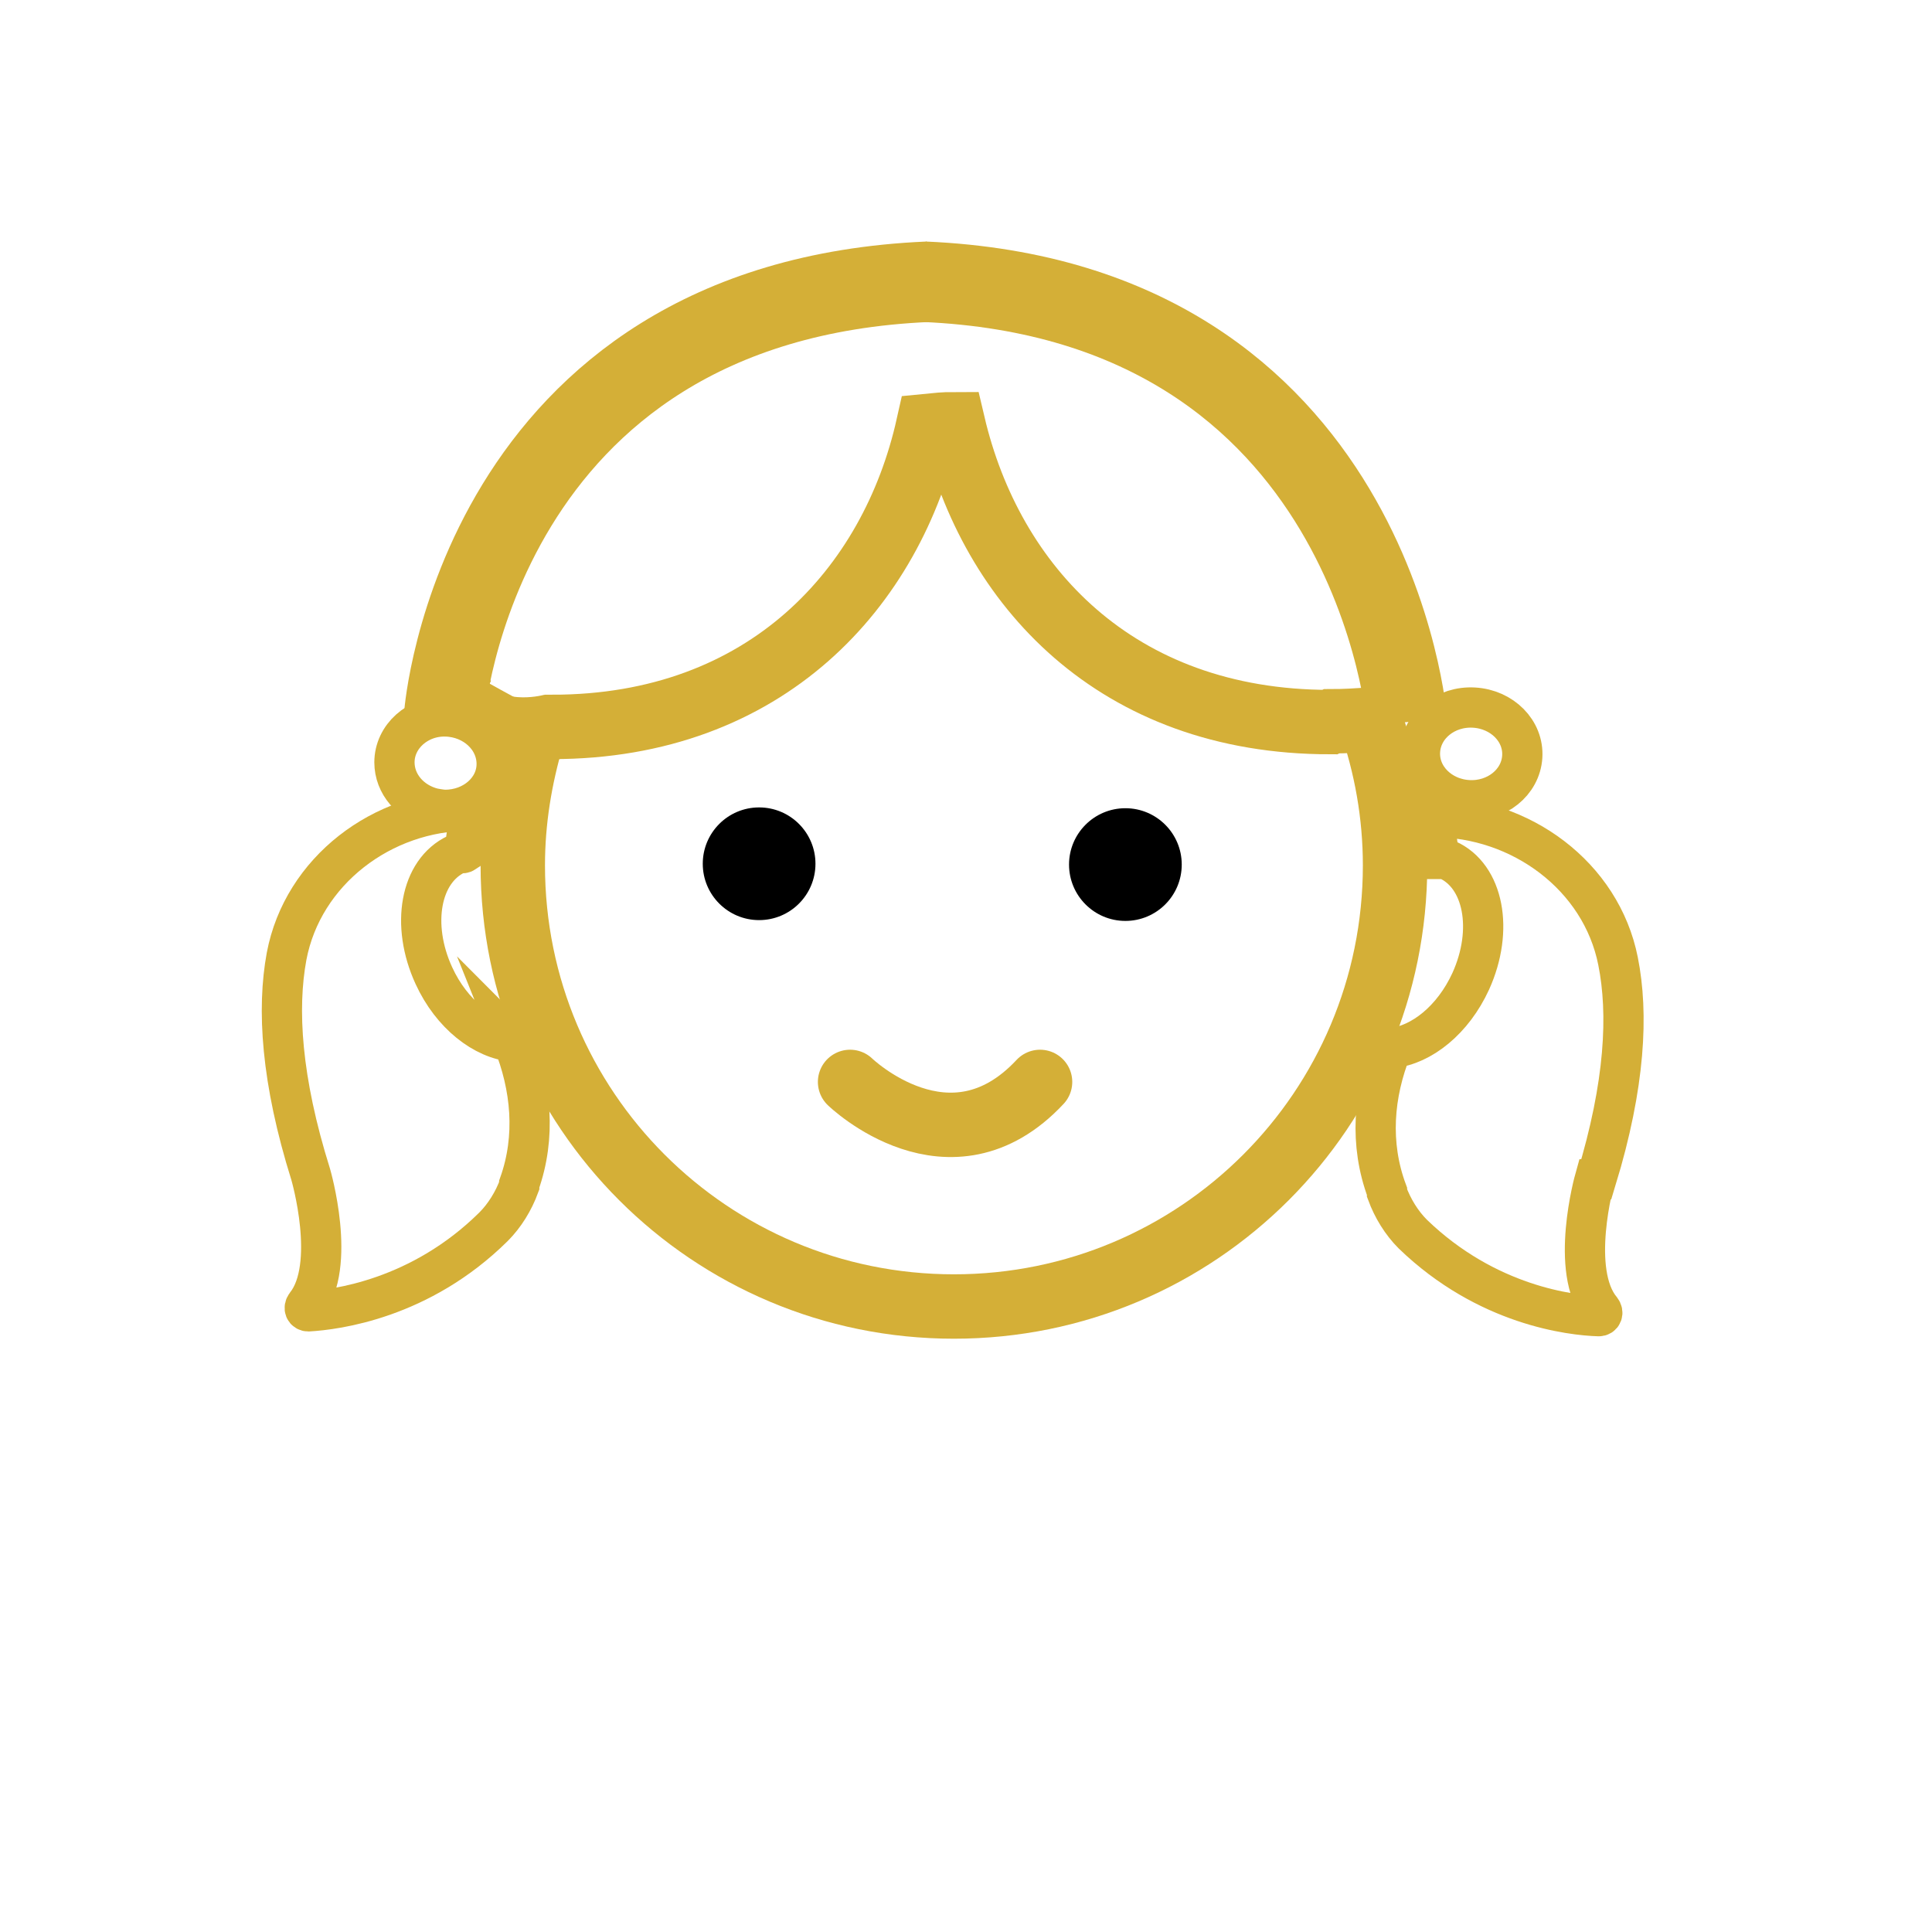
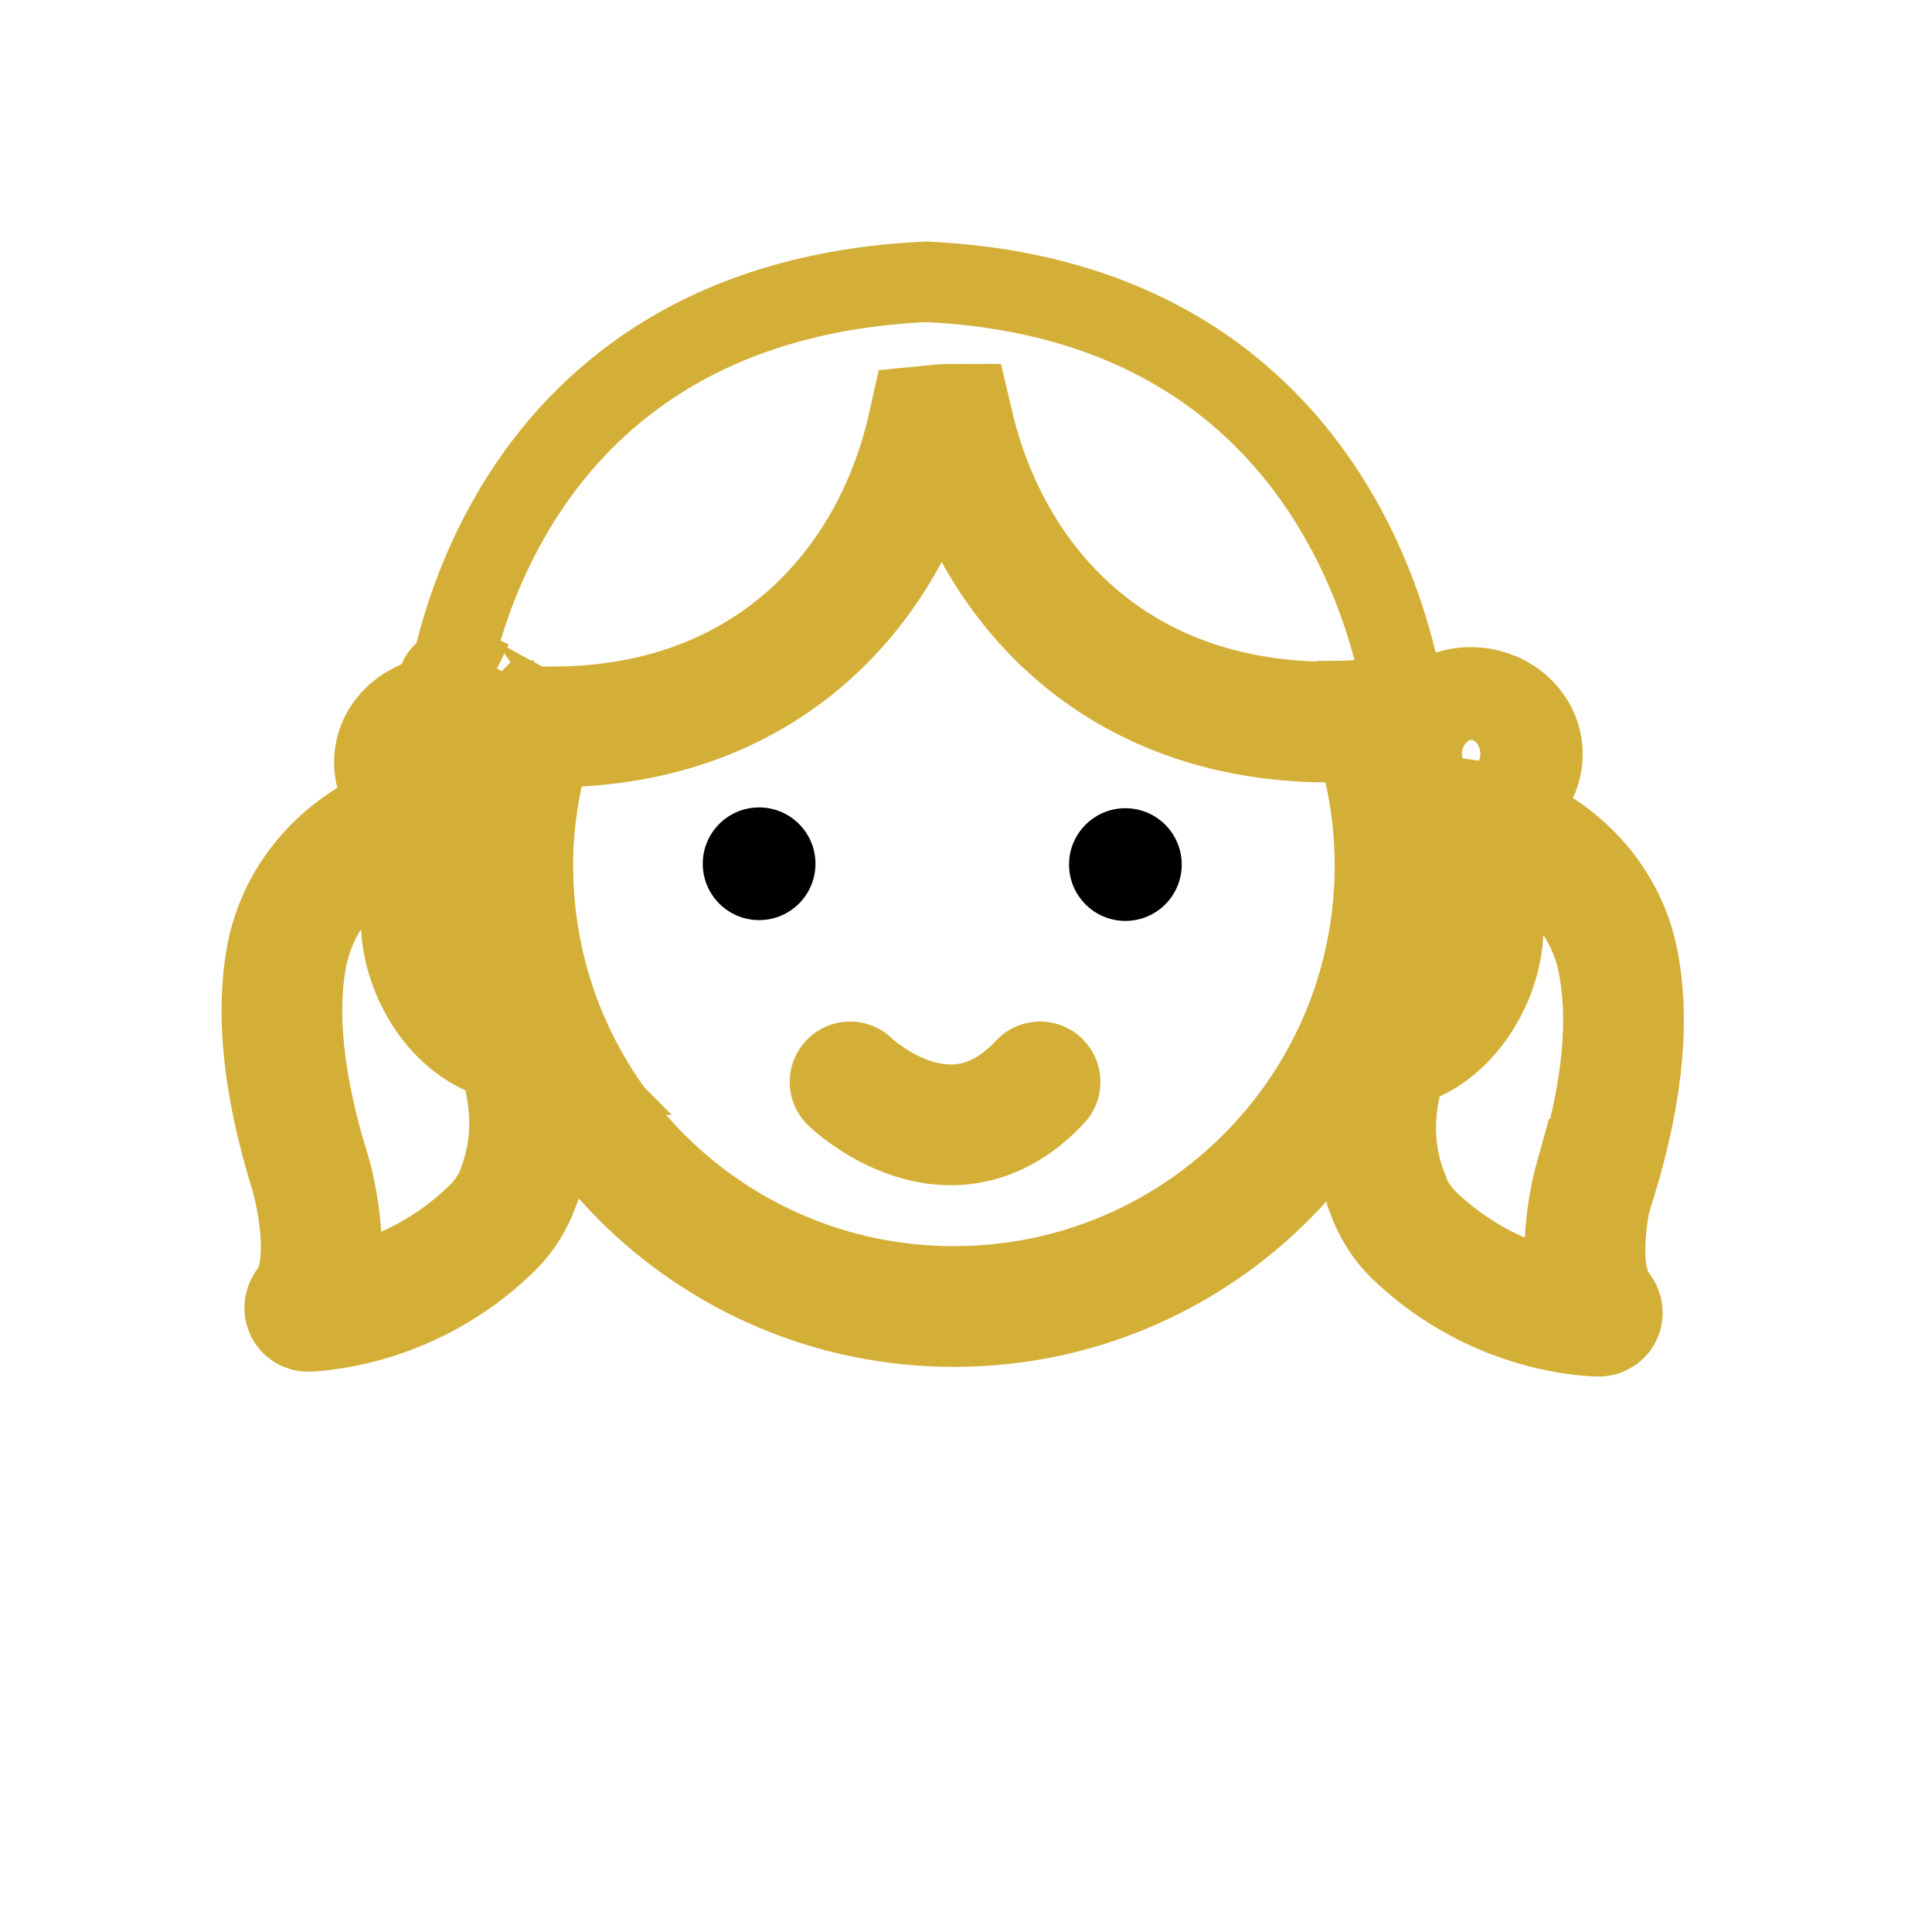
<svg xmlns="http://www.w3.org/2000/svg" id="Calque_1" version="1.1" viewBox="0 0 24 24">
  <defs>
    <style>
-       .st0 { stroke-width: .5px; }
+       .st0 { stroke-width: 1.5px; }
      .st0, .st1, .st2, .st3, .st4 { fill: none; stroke-miterlimit: 10; }
      .st0, .st2, .st4 { stroke: #D4AF37; }
      .st1, .st3 { stroke: #D4AF37; }
-       .st2, .st3 { stroke-width: .8px; }
+       .st2, .st3 { stroke-width: 1.5px; }
      .st3 { stroke-linecap: round; }
-       .st4 { stroke-width: .6px; }
+       .st4 { stroke-width: 1.5px; }
    </style>
  </defs>
  <g>
    <path class="st2" d="M16.52,8.97c-2.66,0-4.21-1.7-4.68-3.7,0,0,0,0,0,0-.11,0-.21.01-.31.02-.45,2.01-2.01,3.74-4.67,3.74-.08.04-.16.08-.25.12-.15.51-.24,1.04-.24,1.6,0,3.03,2.45,5.48,5.48,5.48s5.48-2.45,5.48-5.48c0-.63-.11-1.24-.31-1.81-.16.01-.32.02-.48.02Z" />
    <g>
      <path class="st0" d="M18.24,9.94c.35.02.65-.22.67-.54s-.25-.59-.6-.61-.65.22-.67.54.25.59.6.61Z" />
      <path class="st0" d="M19.83,14.65c.36-1.18.4-2.06.27-2.71-.21-1.06-1.21-1.79-2.29-1.79h-.02c.05.19.07.35.09.52.03,0,.07,0,.1.01.45.2.58.87.29,1.51-.22.48-.61.79-.98.83-.23.57-.28,1.19-.06,1.78,0,0,0,.01,0,.02.07.19.18.37.32.51.92.89,1.97,1.01,2.31,1.02.04,0,.06-.04.03-.08-.4-.48-.08-1.62-.08-1.62Z" />
    </g>
    <g>
      <path class="st0" d="M5.38,10.04s.1.02.15.02c.35,0,.64-.25.64-.57s-.28-.58-.63-.59-.64.25-.64.57c0,.27.2.5.48.57Z" />
      <path class="st0" d="M6.38,12.94c-.37-.03-.77-.34-.99-.82-.29-.63-.17-1.3.28-1.51.03-.02.07,0,.1-.02.02-.17.04-.33.08-.52h-.02c-1.08,0-2.07.75-2.27,1.81-.12.65-.07,1.53.3,2.71,0,0,.33,1.13-.06,1.62-.03.04-.01.08.03.08.34-.02,1.39-.15,2.3-1.05.14-.14.25-.32.32-.51,0,0,0-.01,0-.02.21-.59.15-1.21-.08-1.78Z" />
    </g>
    <path class="st1" d="M5.52,8.87s.4-5.13,6.01-5.37" />
    <path class="st1" d="M17.48,8.97s-.4-5.23-6-5.47" />
    <path class="st0" d="M5.99,8.68s-1-.49.59.37" />
  </g>
  <path class="st4" d="M6.84,8.92s-.61.18-.99-.2" />
  <circle cx="9.43" cy="10.73" r=".7" />
  <circle cx="13.98" cy="10.74" r=".7" />
  <path class="st3" d="M10.56,13.44s1.24,1.2,2.36,0" />
</svg>
